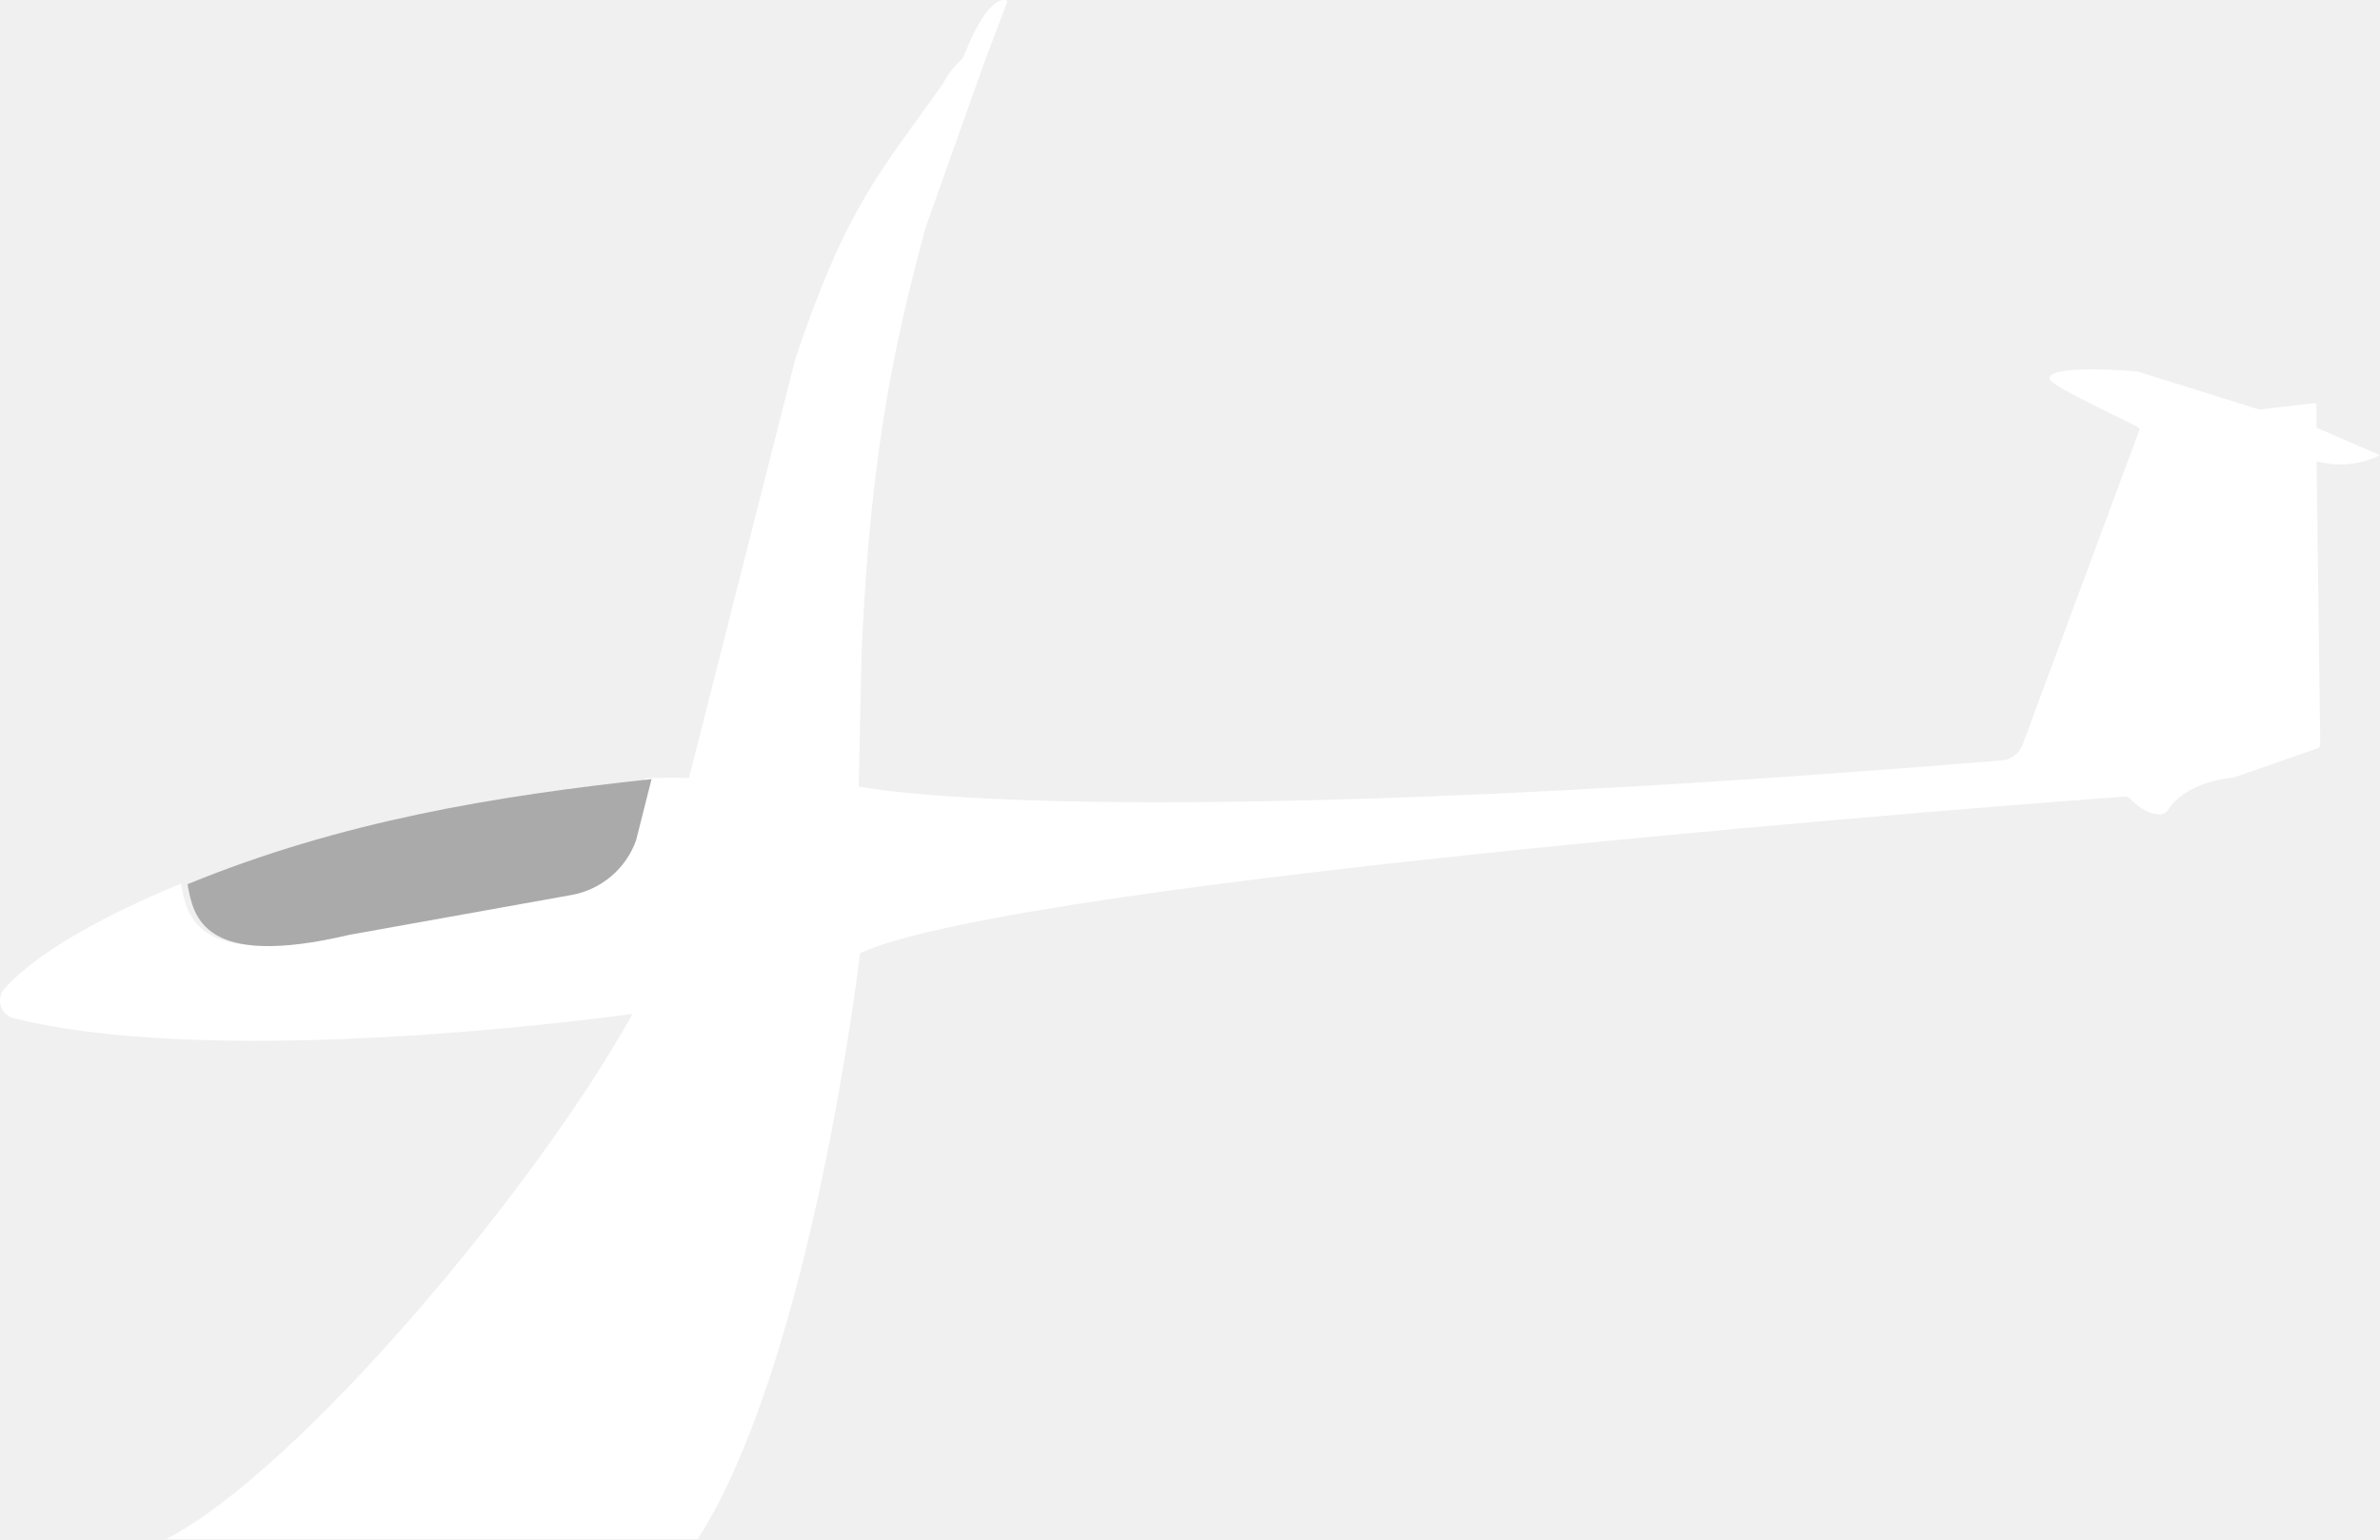
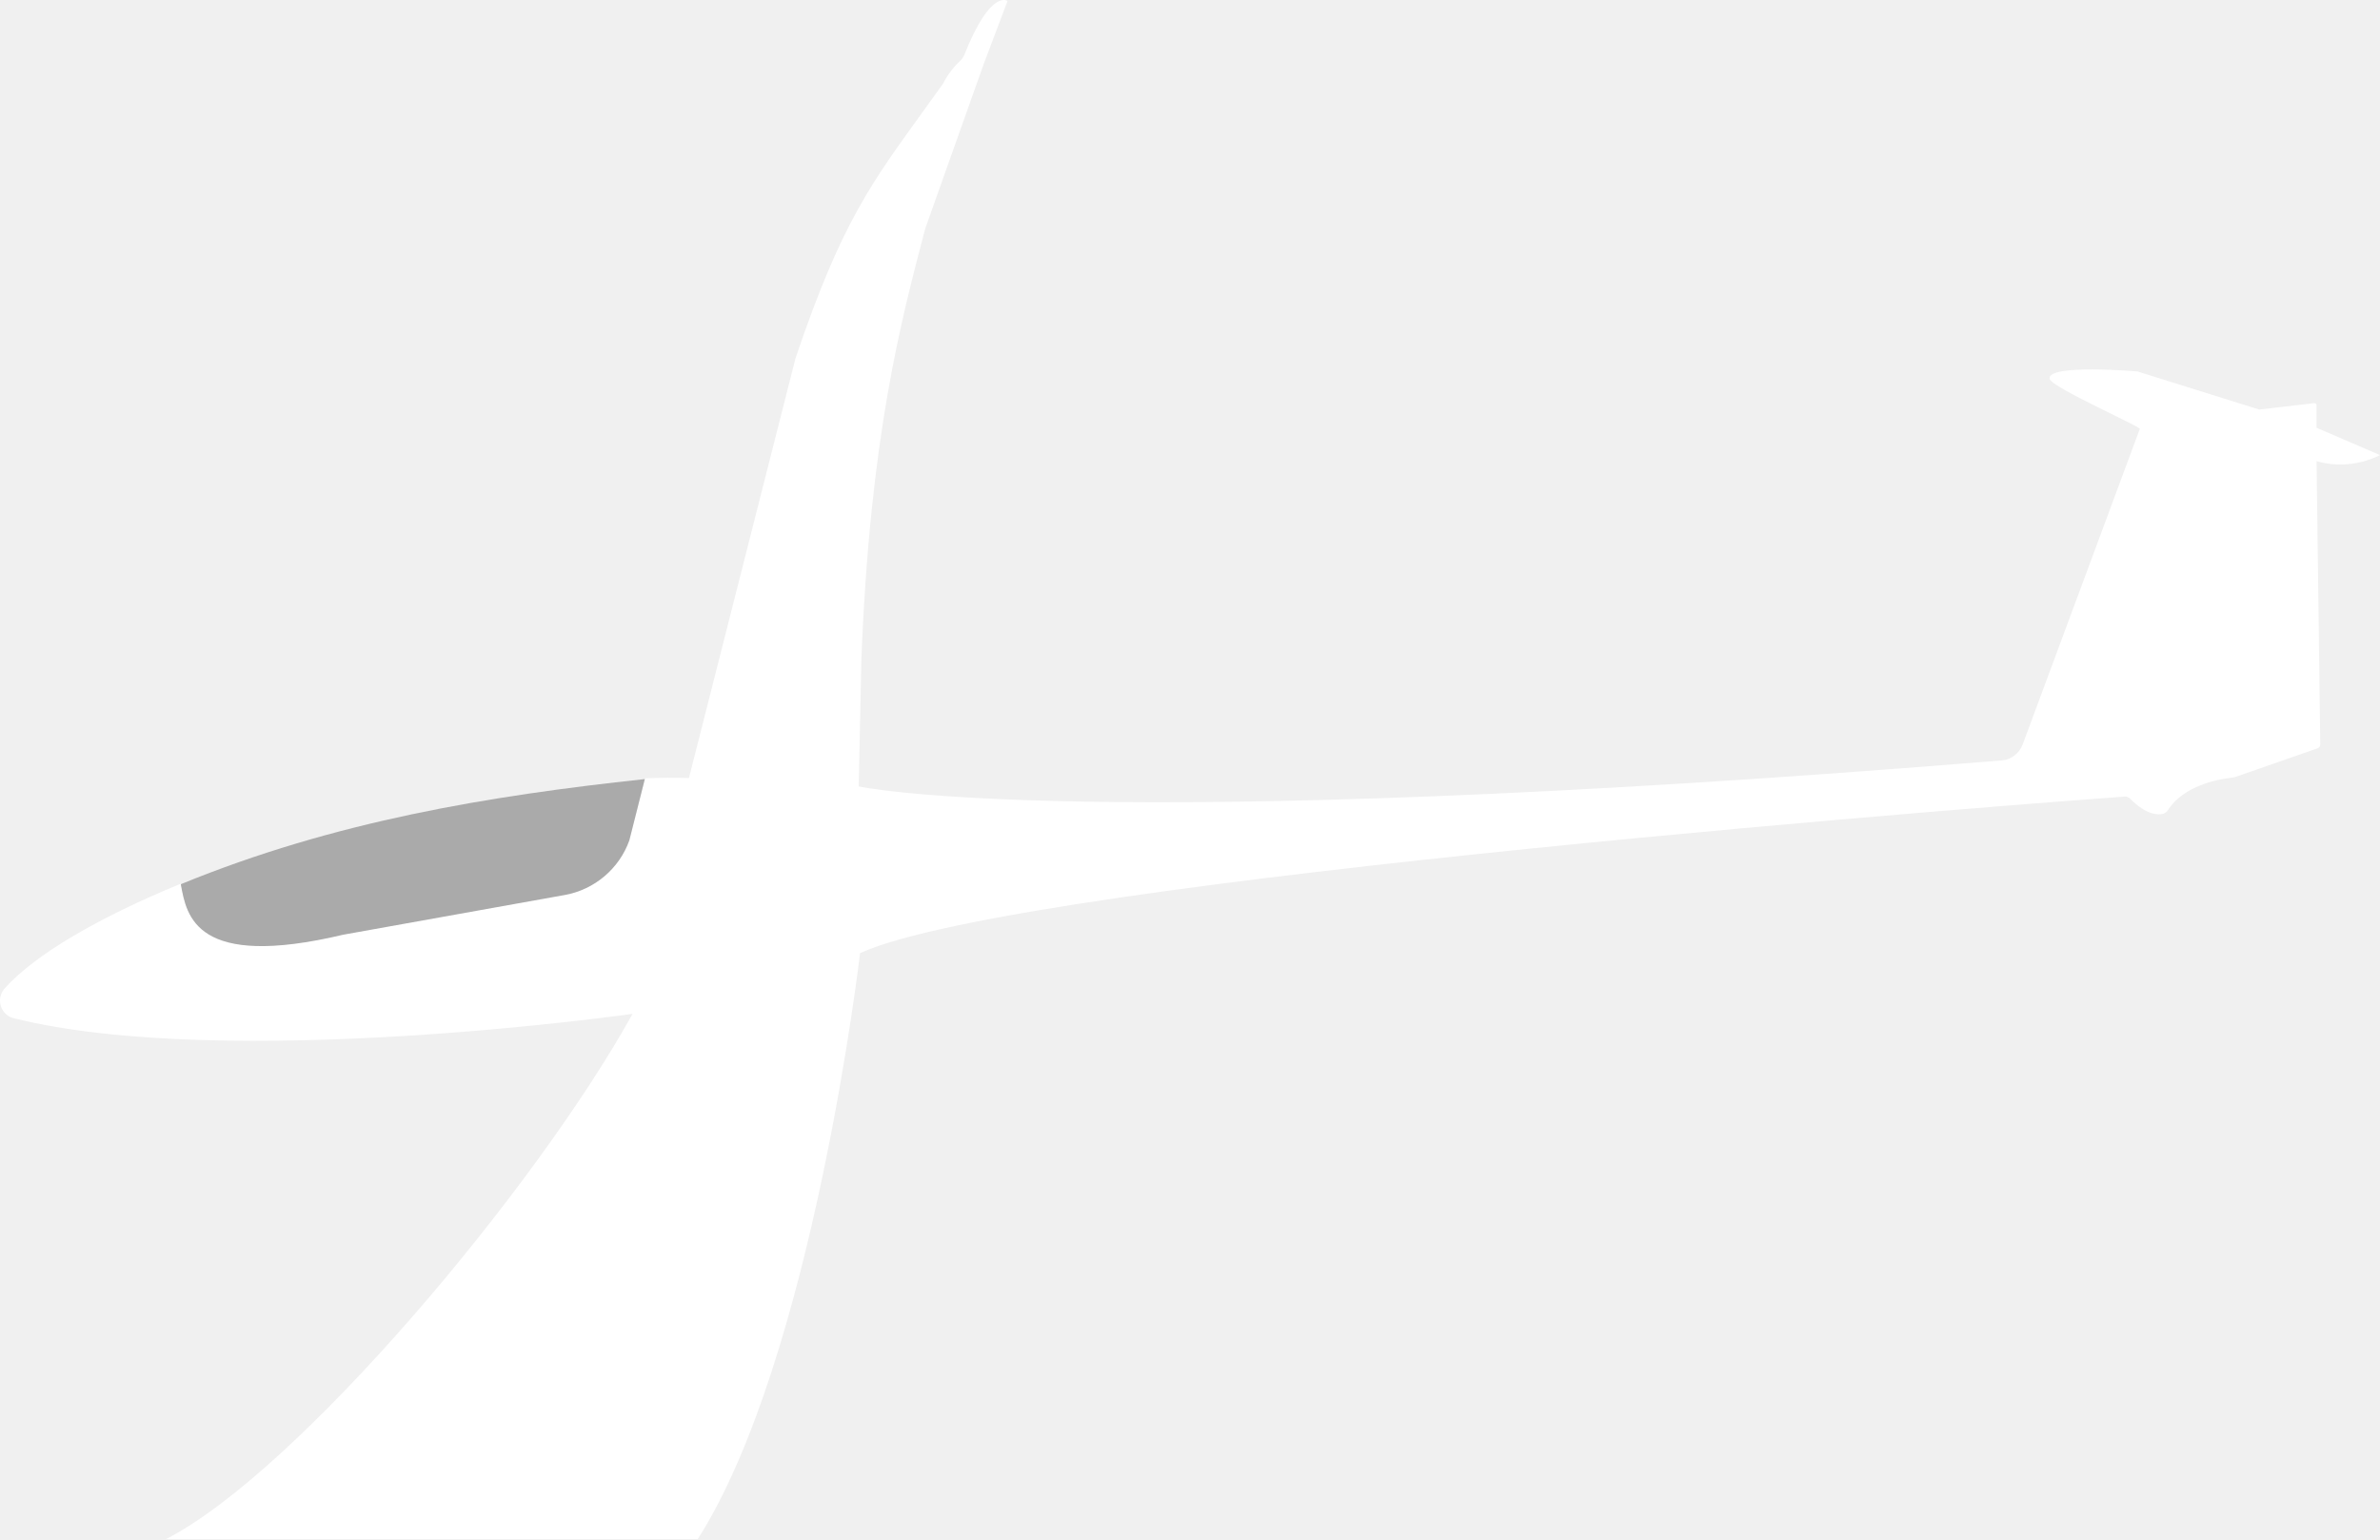
<svg xmlns="http://www.w3.org/2000/svg" version="1.1" id="Logo" x="0px" y="0px" viewBox="0 0 706.468 456.971" xml:space="preserve" width="706.468" height="456.971">
  <defs id="defs46" />
  <style type="text/css" id="style2">
	.st0{fill:#005E8A;}
	.st1{fill:#AAAAAA;}
</style>
  <g id="g82" transform="matrix(1.001717,0,0,1.001717,-428.9781,-1.013604)" style="fill:#ffffff">
    <path id="path78_2_" class="st0" d="M 477.424,457.2 C 516.373,437.259 586.8,353.6 615.7,301.5 c 0,0 -119.8,17.1 -183.4,1.3 -2.9,-0.7 -4.6,-3.7 -3.9,-6.5 0.2,-0.8 0.6,-1.6 1.2,-2.3 9.1,-10.2 28.2,-21.2 52.3,-31.1 v 0.2 c 1.7,9.2 4.3,25.2 48.1,14.8 l 65.7,-11.8 c 8.8,-1.6 16.1,-7.8 19.1,-16.2 l 4.6,-18.2 c 4.4,-0.2 8.8,-0.2 13,-0.1 L 664,107.1 c 13.7,-40.5 22.6,-52 38.3,-73.8 3.2,-4.4 5.4,-7.5 5.4,-7.5 1.3,-2.6 3,-4.8 5.1,-6.8 0.5,-0.4 0.8,-1 1.1,-1.5 7.9,-20 12.9,-16.2 12.9,-16.2 l -7.1,18.8 -17.3,48.7 v 0 c -7.2,27.5 -16.3,61.4 -18.9,127.4 l -0.8,37.9 c 0,0 65.9,14.6 338.7,-7.7 2.8,-0.2 5.2,-2.1 6.2,-4.7 l 34.7,-93.5 c 1.2,-0.4 -26.1,-12.3 -26.7,-14.9 -0.9,-4.5 26,-2.2 26,-2.2 l 36.1,11.3 16.3,-1.9 c 0.3,0 0.7,0.2 0.7,0.5 v 0.1 6.7 l 18.8,8.1 c -5.8,2.9 -12.6,3.6 -18.8,1.8 l 1.1,84 c 0,0.5 -0.3,0.9 -0.8,1.1 l -23.8,8.3 c -0.7,0.3 -1.5,0.4 -2.3,0.5 -3.3,0.4 -13.6,2.2 -18.3,9.6 -0.3,0.5 -0.8,0.8 -1.3,1 -1.5,0.4 -4.9,0.5 -9.9,-4.5 -0.4,-0.4 -0.9,-0.6 -1.4,-0.6 -18.3,1.3 -326.2,24.3 -374.9,46.4 0,0 -14,120.2 -48.1,173.7 H 529.8 Z" style="fill:#ffffff" />
  </g>
-   <path id="path78_4_" class="st1" d="m 55.702,262.511 c 0,0.1 0,0.2 0,0.2 1.7,9.2 4.3,25.2 48.2,14.8 l 65.8,-11.8 c 8.8,-1.6 16.1,-7.8 19.1,-16.2 l 4.6,-18.2 c -46.5,5 -92.1,12.5 -137.7,31.2 z" style="fill:#aaaaaa" />
+   <path id="path78_4_" class="st1" d="m 53.702,262.511 c 0,0.1 0,0.2 0,0.2 1.7,9.2 4.3,25.2 48.2,14.8 l 65.8,-11.8 c 8.8,-1.6 16.1,-7.8 19.1,-16.2 l 4.6,-18.2 c -46.5,5 -92.1,12.5 -137.7,31.2 z" style="fill:#aaaaaa" />
</svg>
